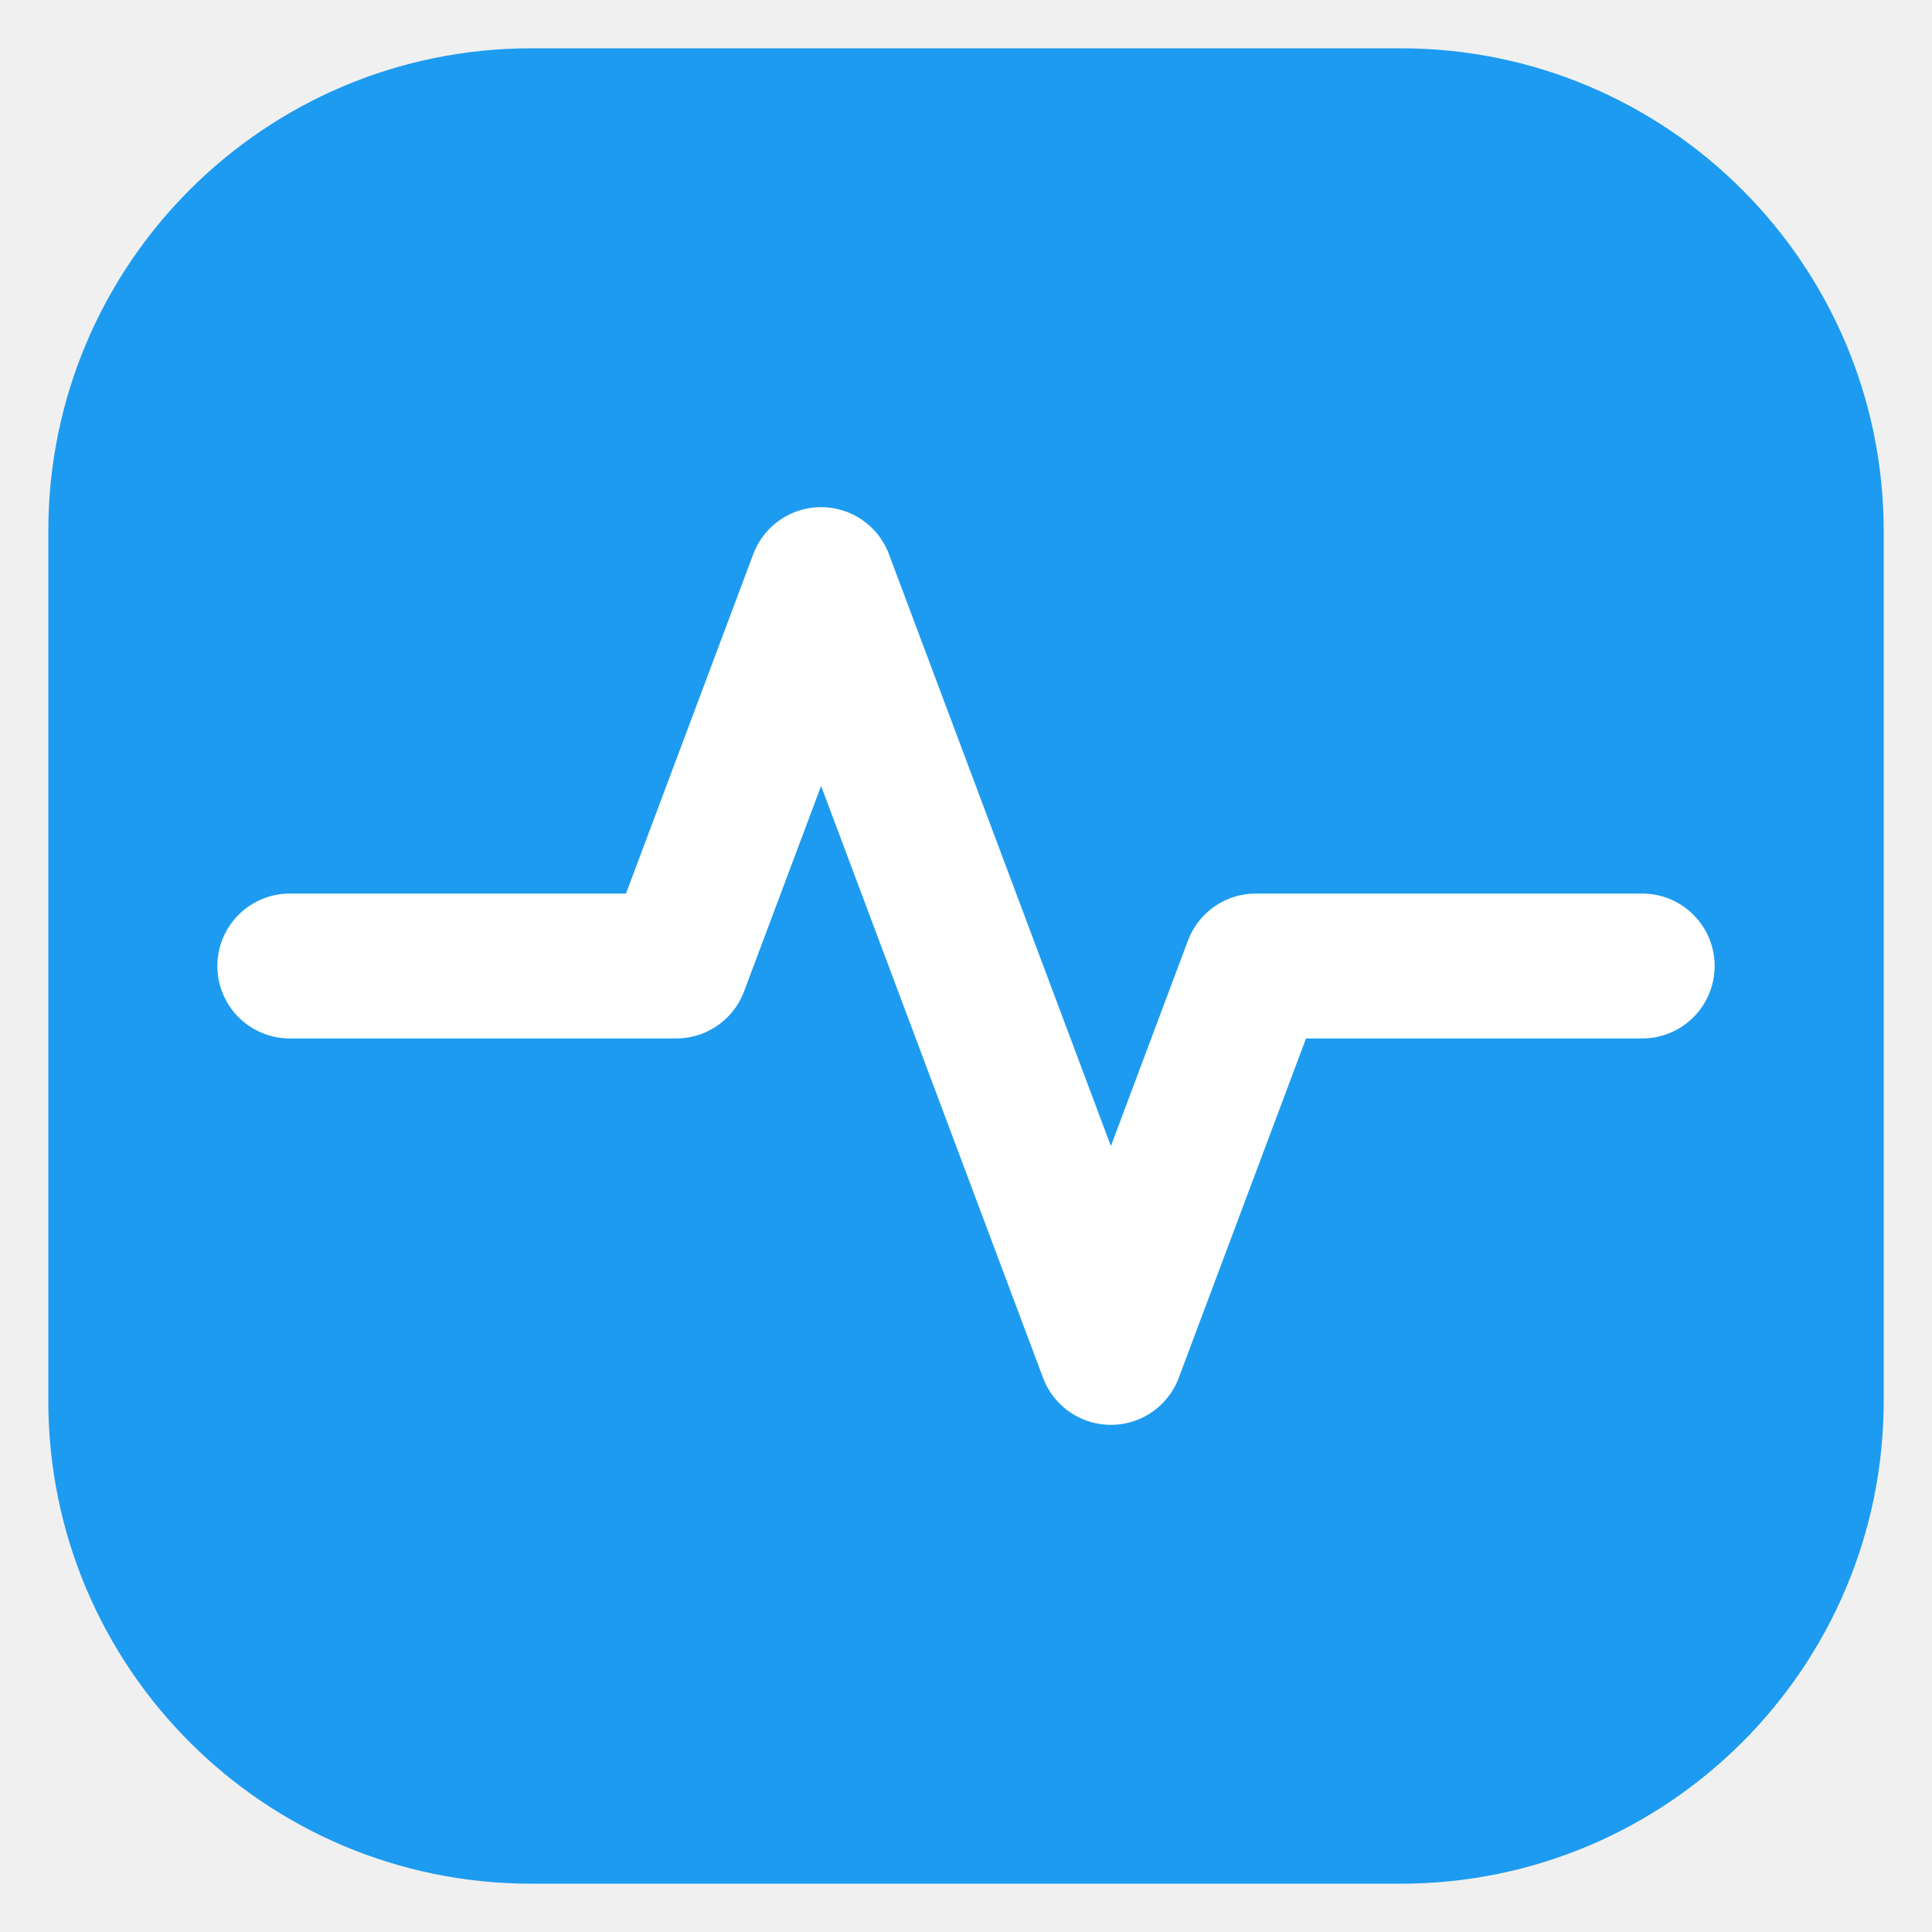
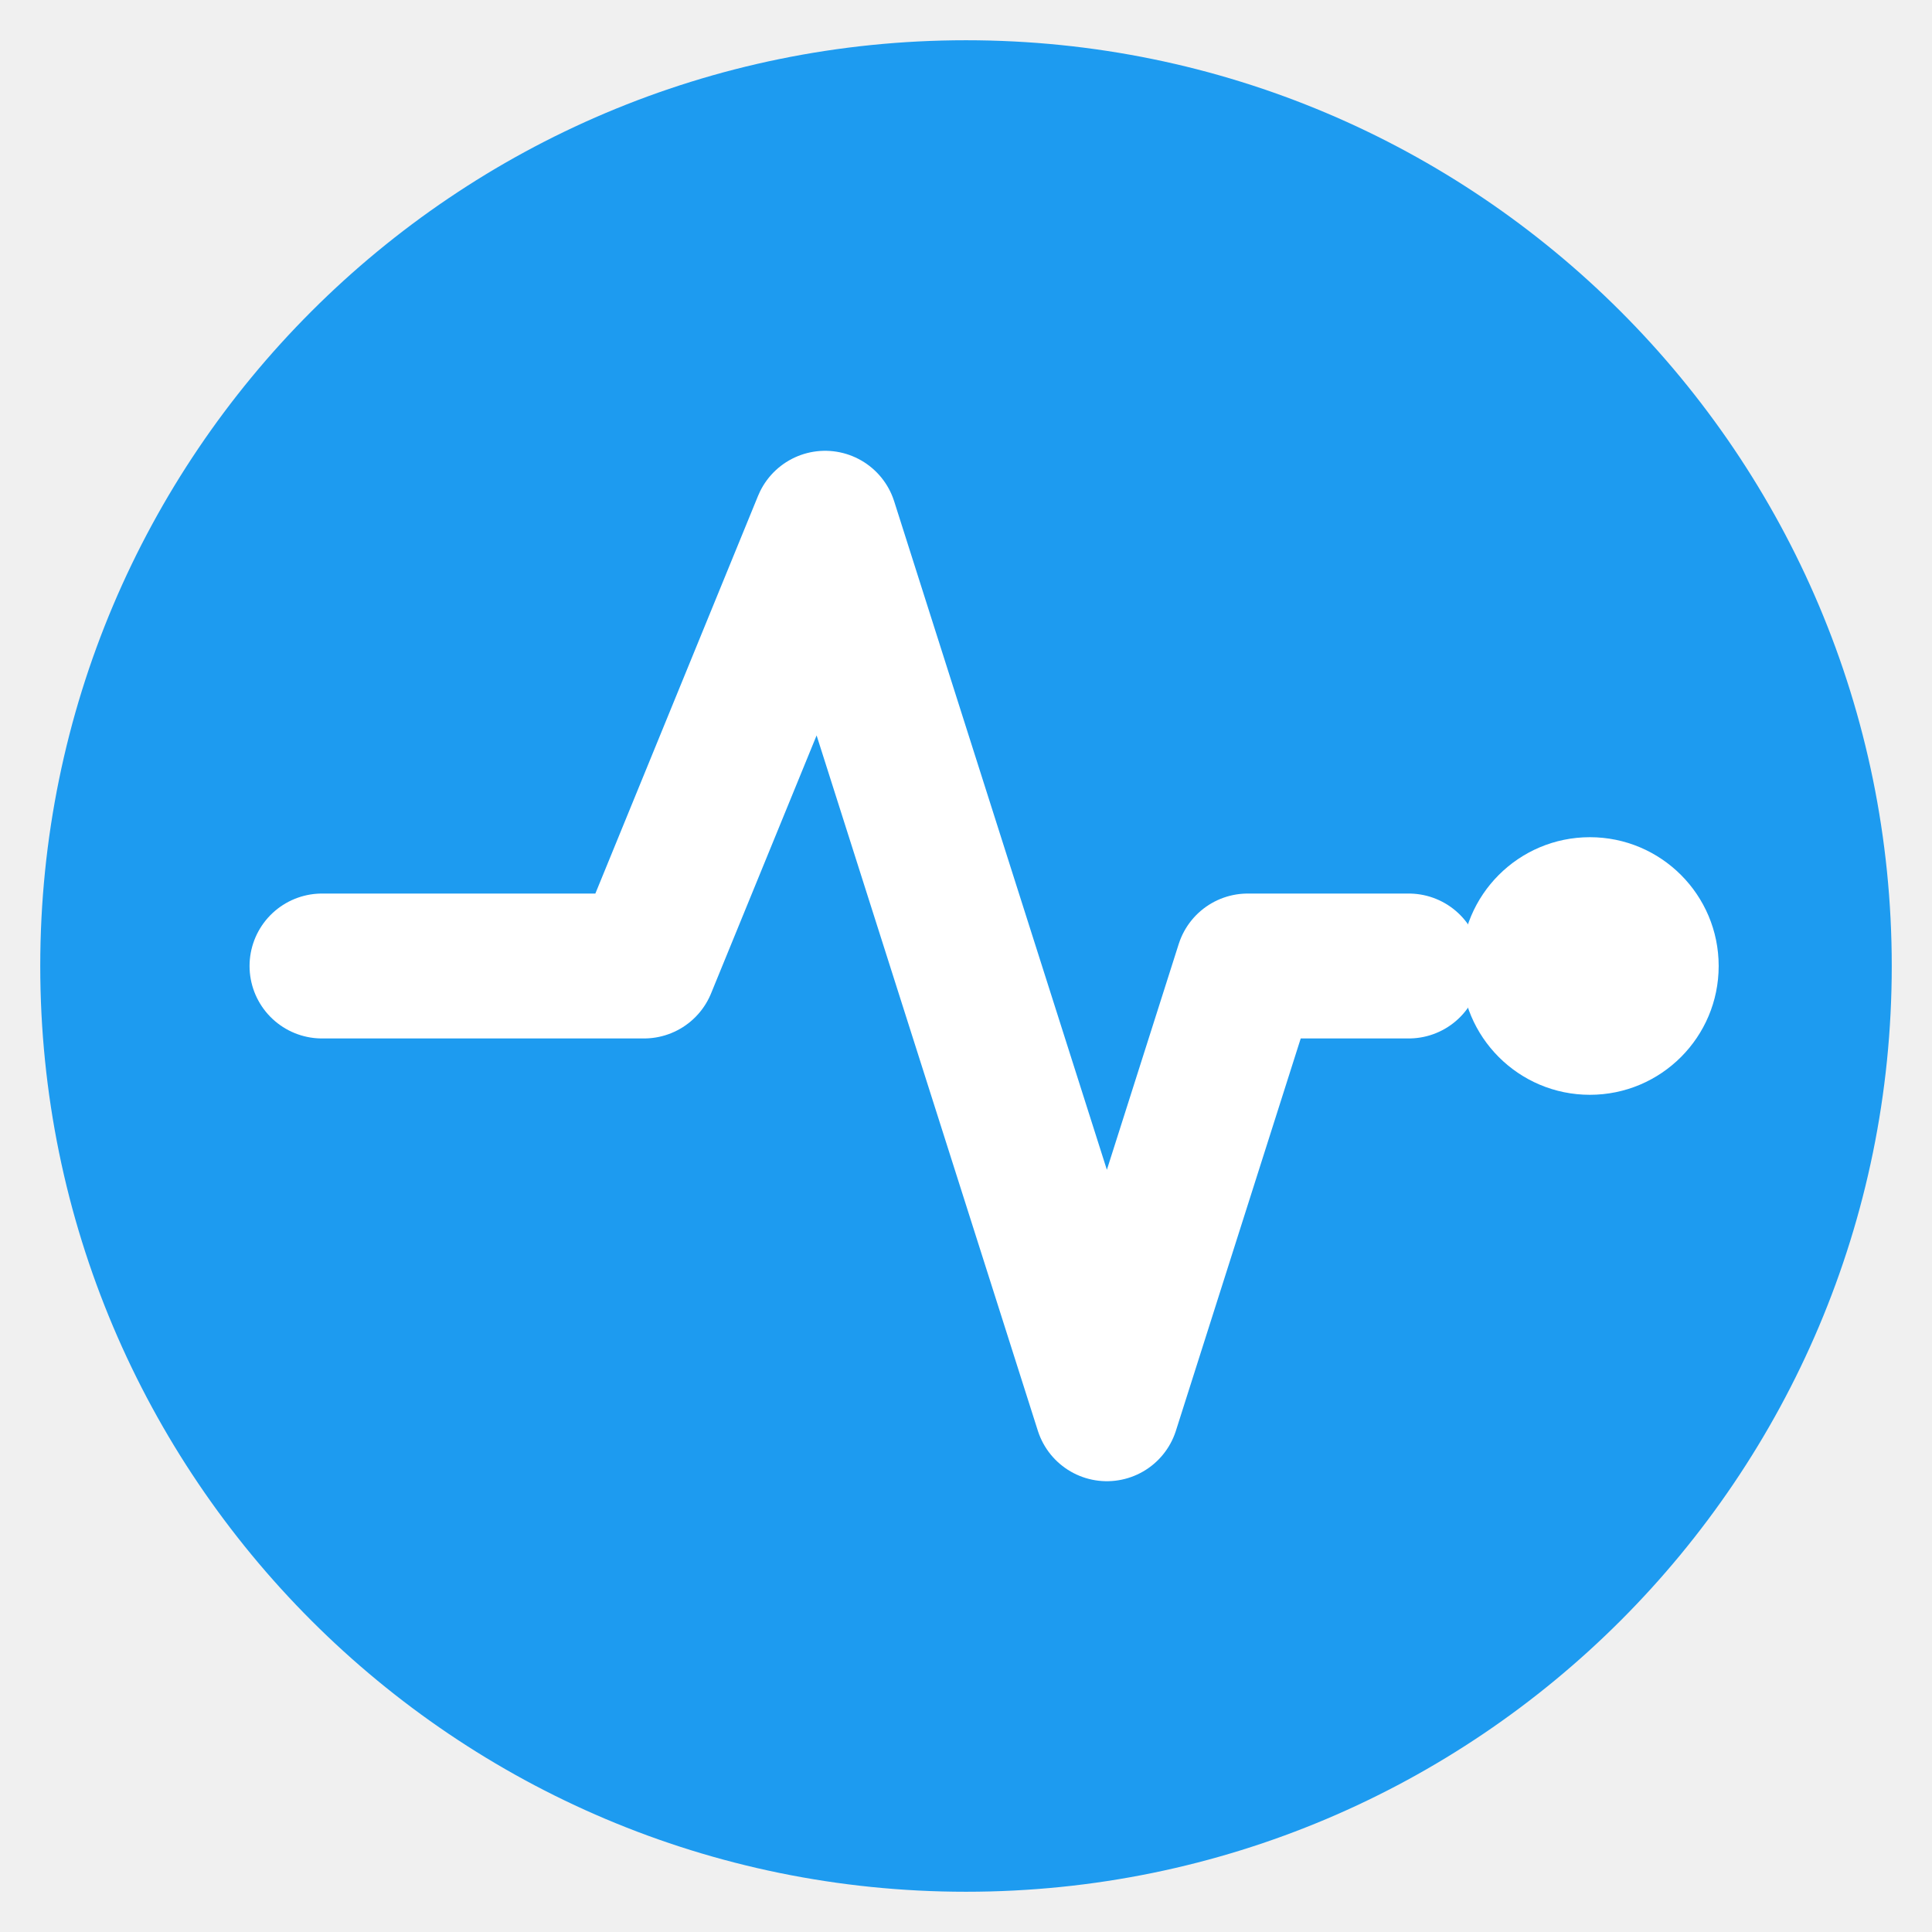
- <svg xmlns="http://www.w3.org/2000/svg" viewBox="0 0 40 40" role="img" aria-label="PulseWire">
-   <rect x="1" y="1" width="38" height="38" rx="10" fill="#1D9BF0" />
-   <path d="M6 20h8l3-8 6 16 3-8h8" fill="none" stroke="#FFFFFF" stroke-width="3" stroke-linecap="round" stroke-linejoin="round" />
+ <svg xmlns="http://www.w3.org/2000/svg" viewBox="0 0 48 48" role="img" aria-label="PulseWire">
+   <circle cx="24" cy="24" r="23" fill="#1D9BF0" />
+   <path d="M8 24 H16 L20.5 13 L27.5 35 L31 24 H35" fill="none" stroke="#FFFFFF" stroke-width="3.6" stroke-linecap="round" stroke-linejoin="round" />
+   <circle cx="39.5" cy="24" r="3.2" fill="#FFFFFF" />
</svg>
